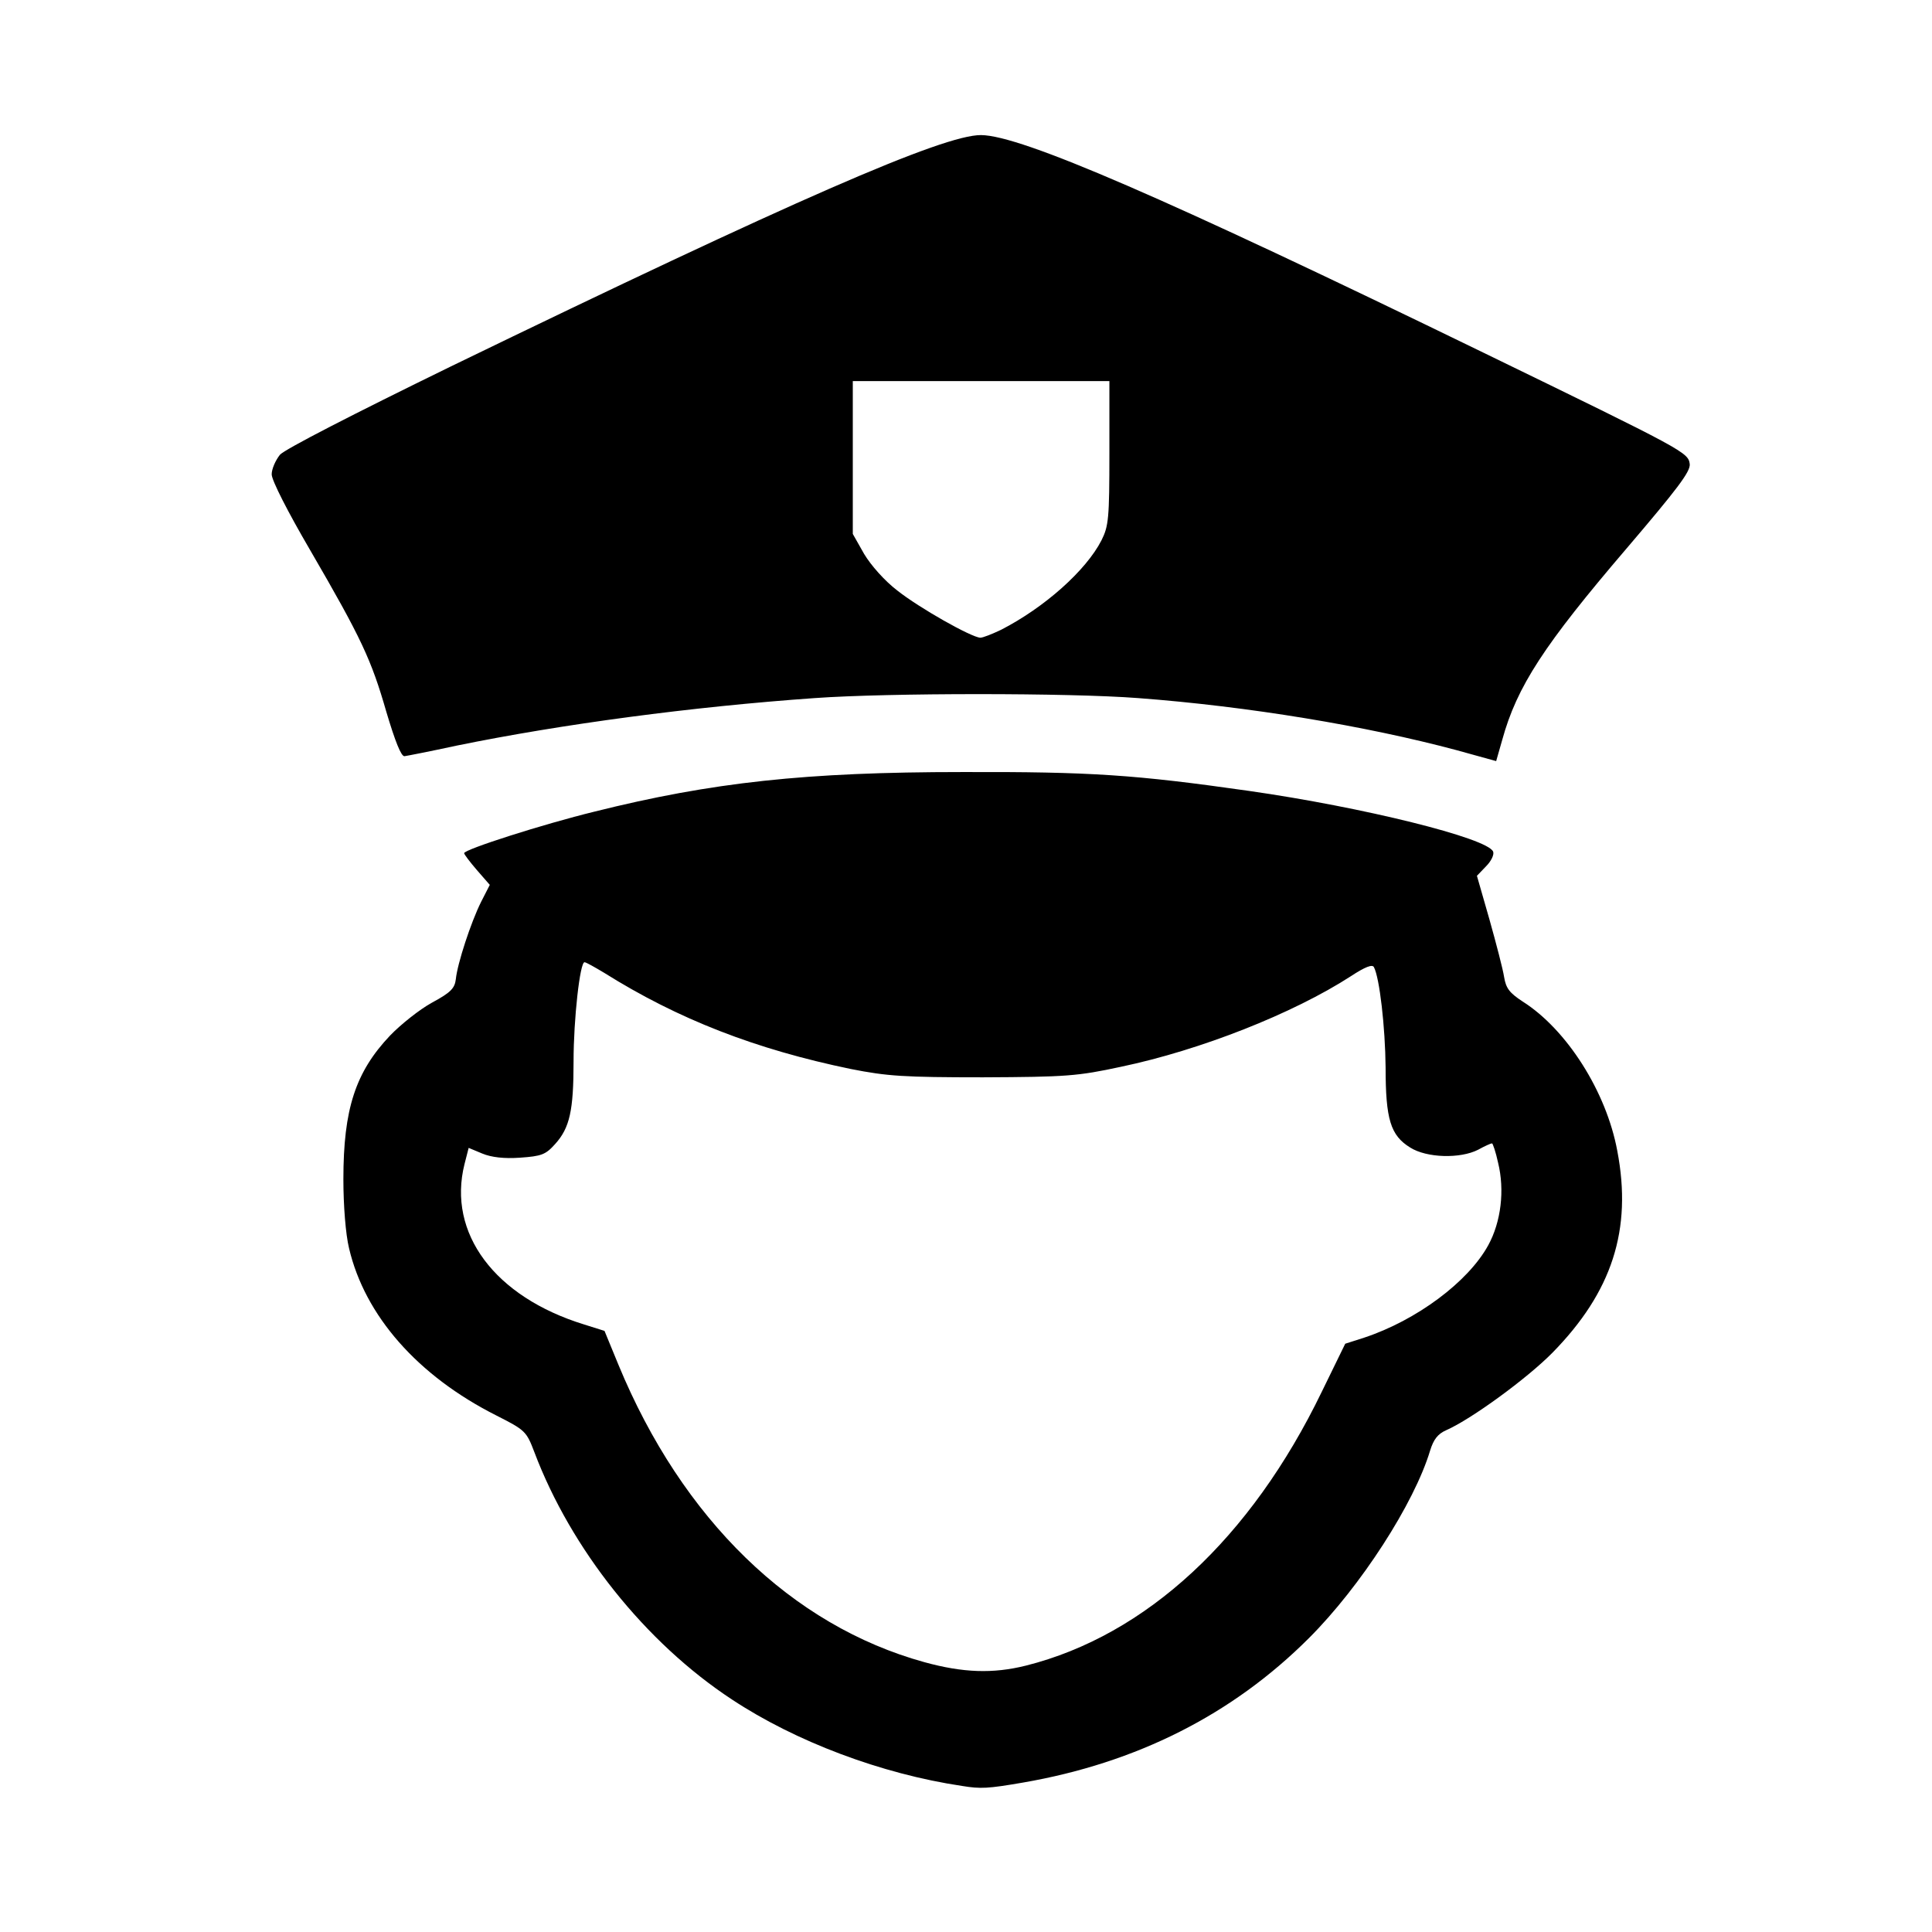
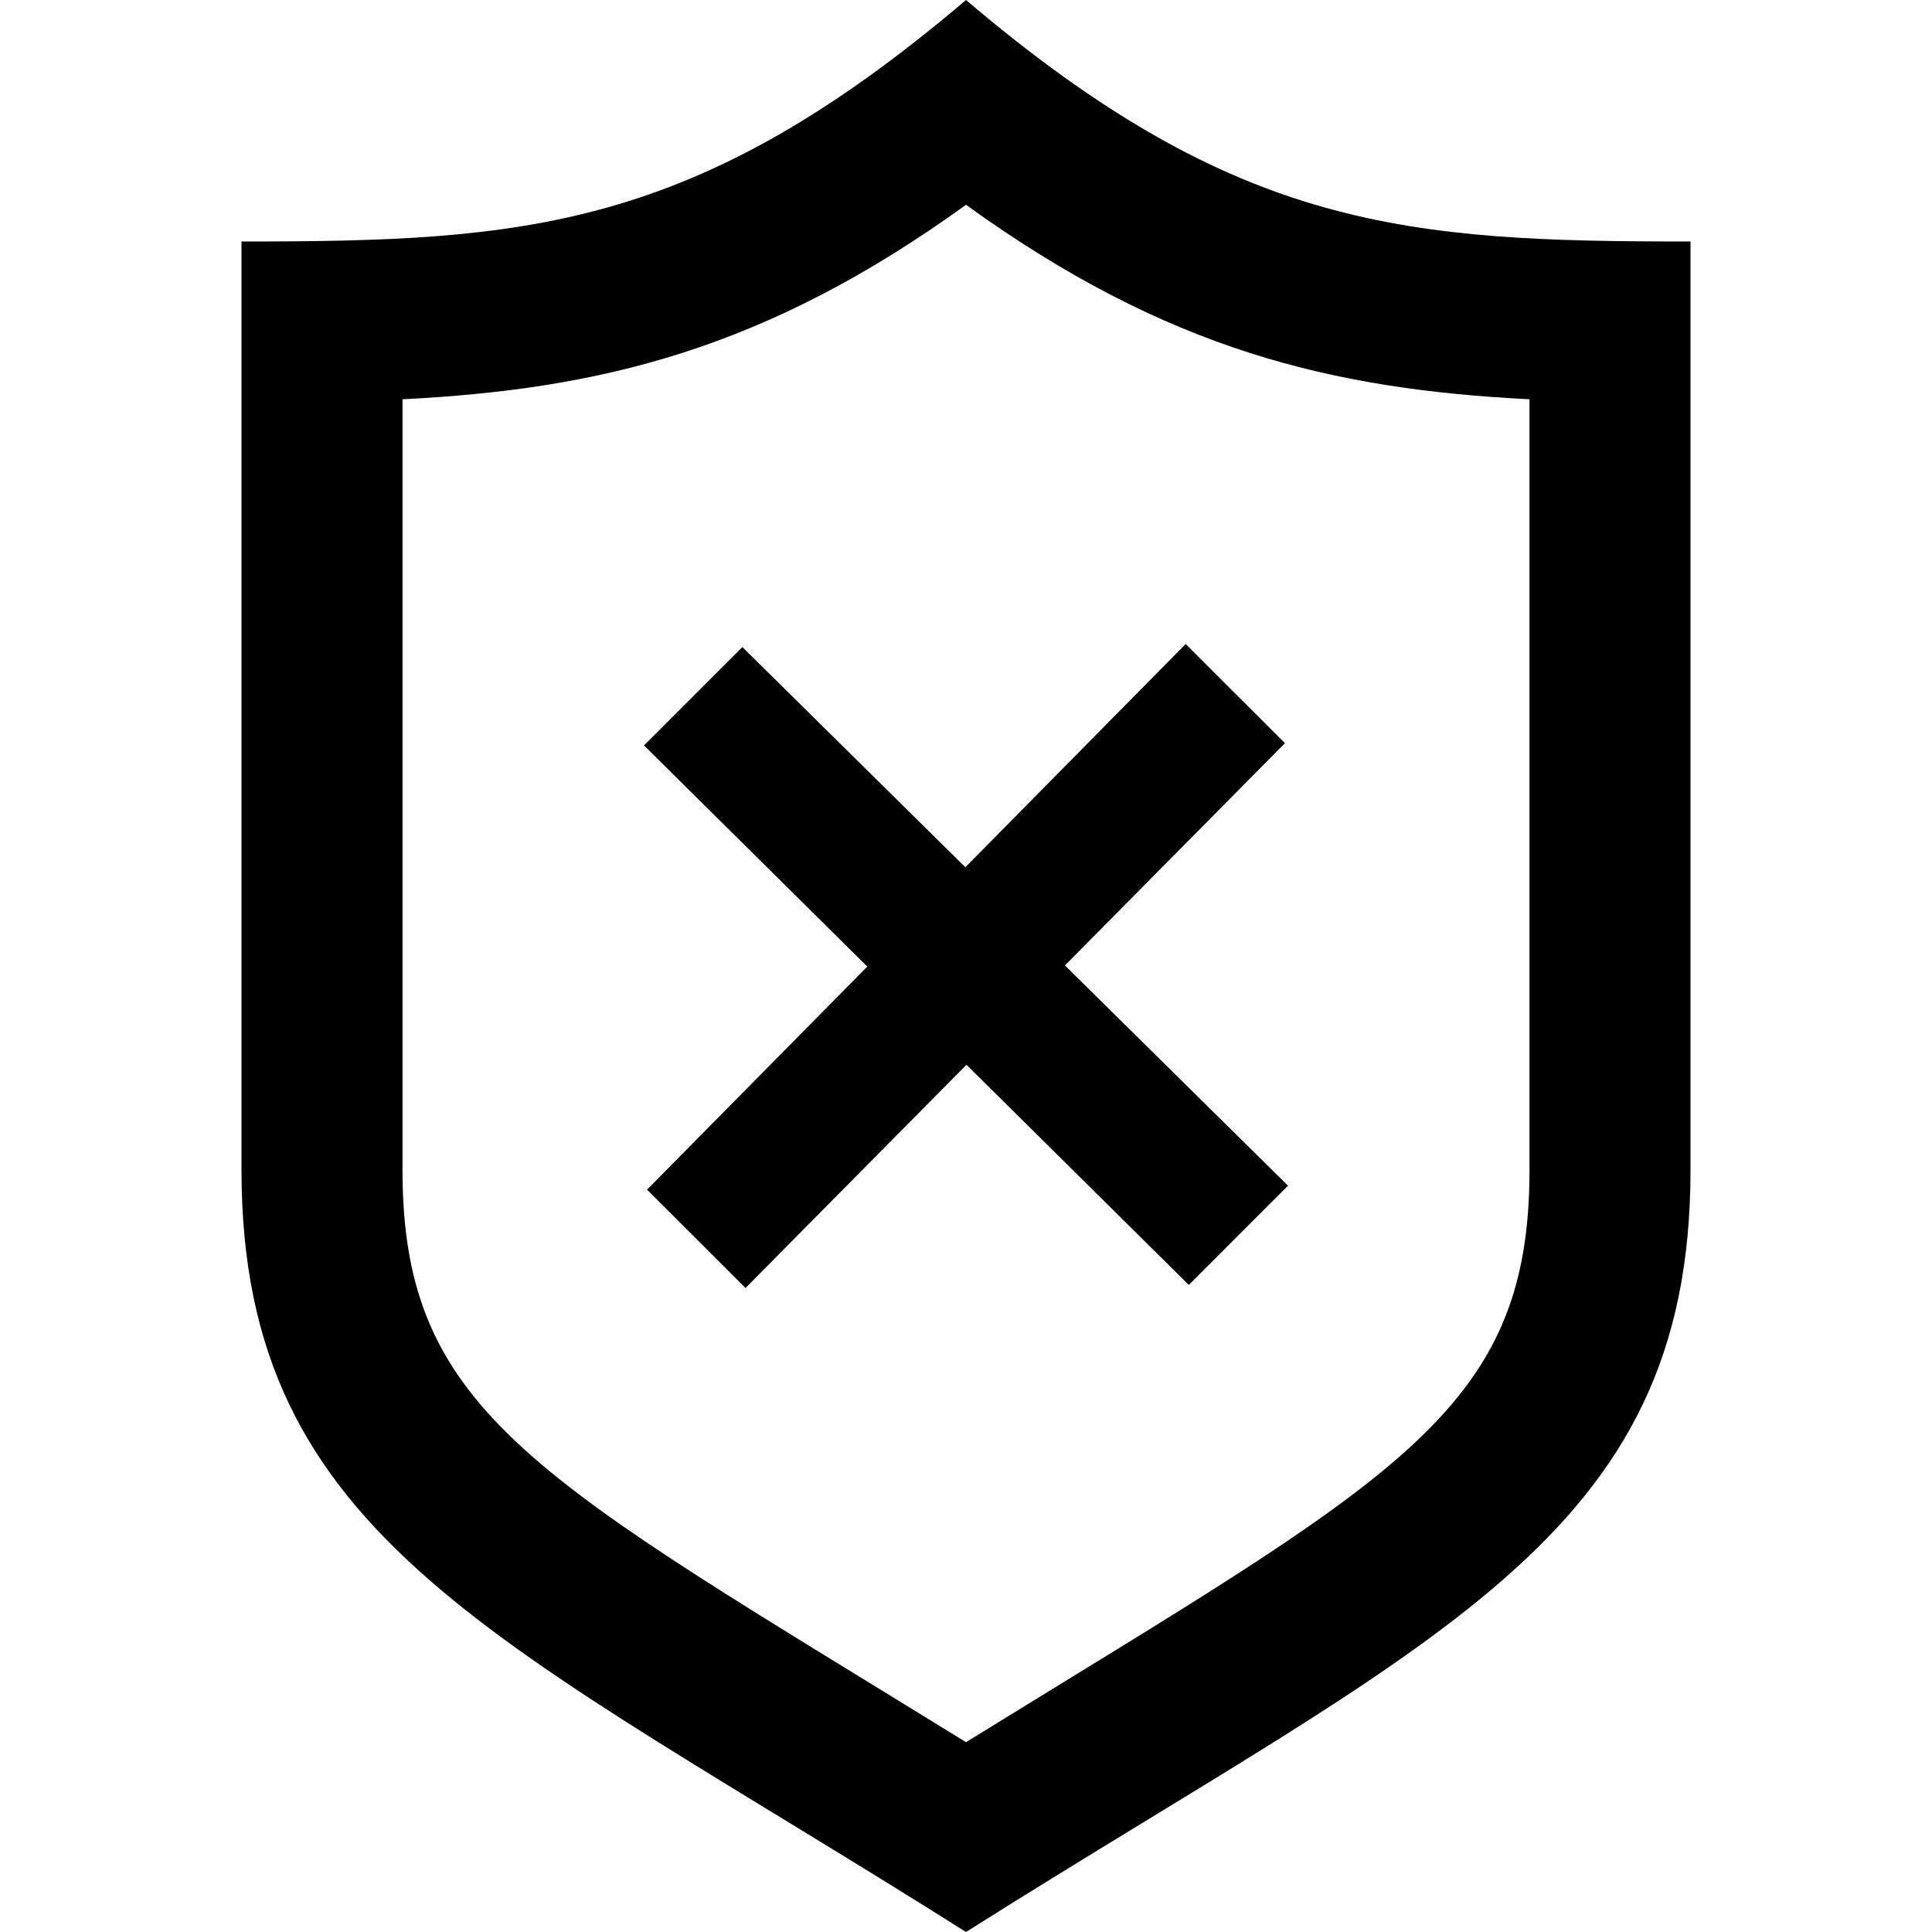
- <svg xmlns="http://www.w3.org/2000/svg" version="1.0" width="512px" height="512px" viewBox="0 0 5120 5120" preserveAspectRatio="xMidYMid meet">
-   <g id="layer101" fill="#000000" stroke="none">
-     <path d="M2550 4733 c-215 -32 -442 -118 -610 -229 -230 -151 -427 -399 -524 -656 -21 -55 -24 -58 -101 -97 -208 -105 -348 -264 -390 -443 -9 -37 -15 -113 -15 -183 0 -186 32 -284 124 -381 28 -29 78 -69 111 -87 50 -27 60 -38 63 -62 4 -41 40 -151 67 -205 l23 -45 -34 -39 c-19 -22 -34 -42 -34 -45 0 -10 210 -77 345 -110 312 -78 561 -105 975 -105 341 -1 458 7 760 50 301 43 633 125 647 161 3 8 -5 25 -19 39 l-24 25 33 115 c18 64 36 133 39 153 5 30 14 42 49 65 117 74 222 239 251 396 40 209 -14 374 -172 535 -67 68 -215 176 -281 205 -23 10 -34 25 -43 54 -42 140 -184 360 -321 497 -203 203 -457 331 -758 383 -93 16 -112 17 -161 9z m169 -319 c318 -80 596 -337 784 -726 l62 -127 50 -16 c139 -46 276 -148 329 -245 34 -62 44 -146 26 -219 -6 -28 -14 -51 -16 -51 -3 0 -19 7 -37 17 -47 24 -136 22 -180 -6 -52 -32 -65 -75 -65 -212 -1 -107 -16 -238 -31 -266 -4 -8 -23 -1 -61 24 -153 99 -399 196 -609 240 -116 25 -145 27 -366 28 -210 0 -254 -3 -350 -22 -252 -52 -458 -132 -654 -255 -25 -15 -48 -28 -52 -28 -12 0 -29 150 -29 263 0 130 -10 176 -49 219 -25 28 -36 32 -93 36 -42 3 -76 -1 -100 -11 l-36 -15 -11 43 c-46 183 80 352 317 425 l54 17 37 90 c169 409 459 691 811 788 102 28 181 31 269 9z" />
-     <path d="M3860 1988 c-239 -64 -551 -116 -844 -138 -182 -14 -661 -14 -857 0 -326 23 -670 69 -949 126 -69 15 -131 27 -138 28 -9 1 -25 -40 -48 -117 -40 -139 -66 -195 -202 -429 -59 -101 -102 -185 -102 -201 0 -14 10 -37 22 -52 14 -15 191 -106 453 -234 903 -438 1305 -614 1405 -613 106 1 485 165 1330 576 537 261 544 265 548 296 2 20 -34 67 -167 223 -219 256 -291 366 -330 508 l-16 56 -105 -29z m-1207 -319 c115 -59 225 -157 266 -237 19 -38 21 -58 21 -232 l0 -190 -340 0 -340 0 0 203 0 202 30 53 c18 30 54 71 88 97 58 46 196 124 220 125 7 0 32 -10 55 -21z" />
-   </g>
+ <svg xmlns="http://www.w3.org/2000/svg" width="24" height="24" viewBox="0 0 24 24">
+   <path d="M12 2.544c2.5 1.806 4.554 2.292 7 2.416v9.575c0 3.042-1.687 3.826-7 7.107-5.31-3.277-7-4.064-7-7.107v-9.575c2.446-.124 4.5-.61 7-2.416zm0-2.544c-3.371 2.866-5.484 3-9 3v11.535c0 4.603 3.203 5.804 9 9.465 5.797-3.661 9-4.862 9-9.465v-11.535c-3.516 0-5.629-.134-9-3zm4 14.729l-2.771-2.736 2.733-2.761-1.233-1.232-2.737 2.773-2.77-2.735-1.222 1.222 2.774 2.747-2.736 2.771 1.223 1.222 2.745-2.773 2.762 2.735 1.232-1.233z" />
</svg>
